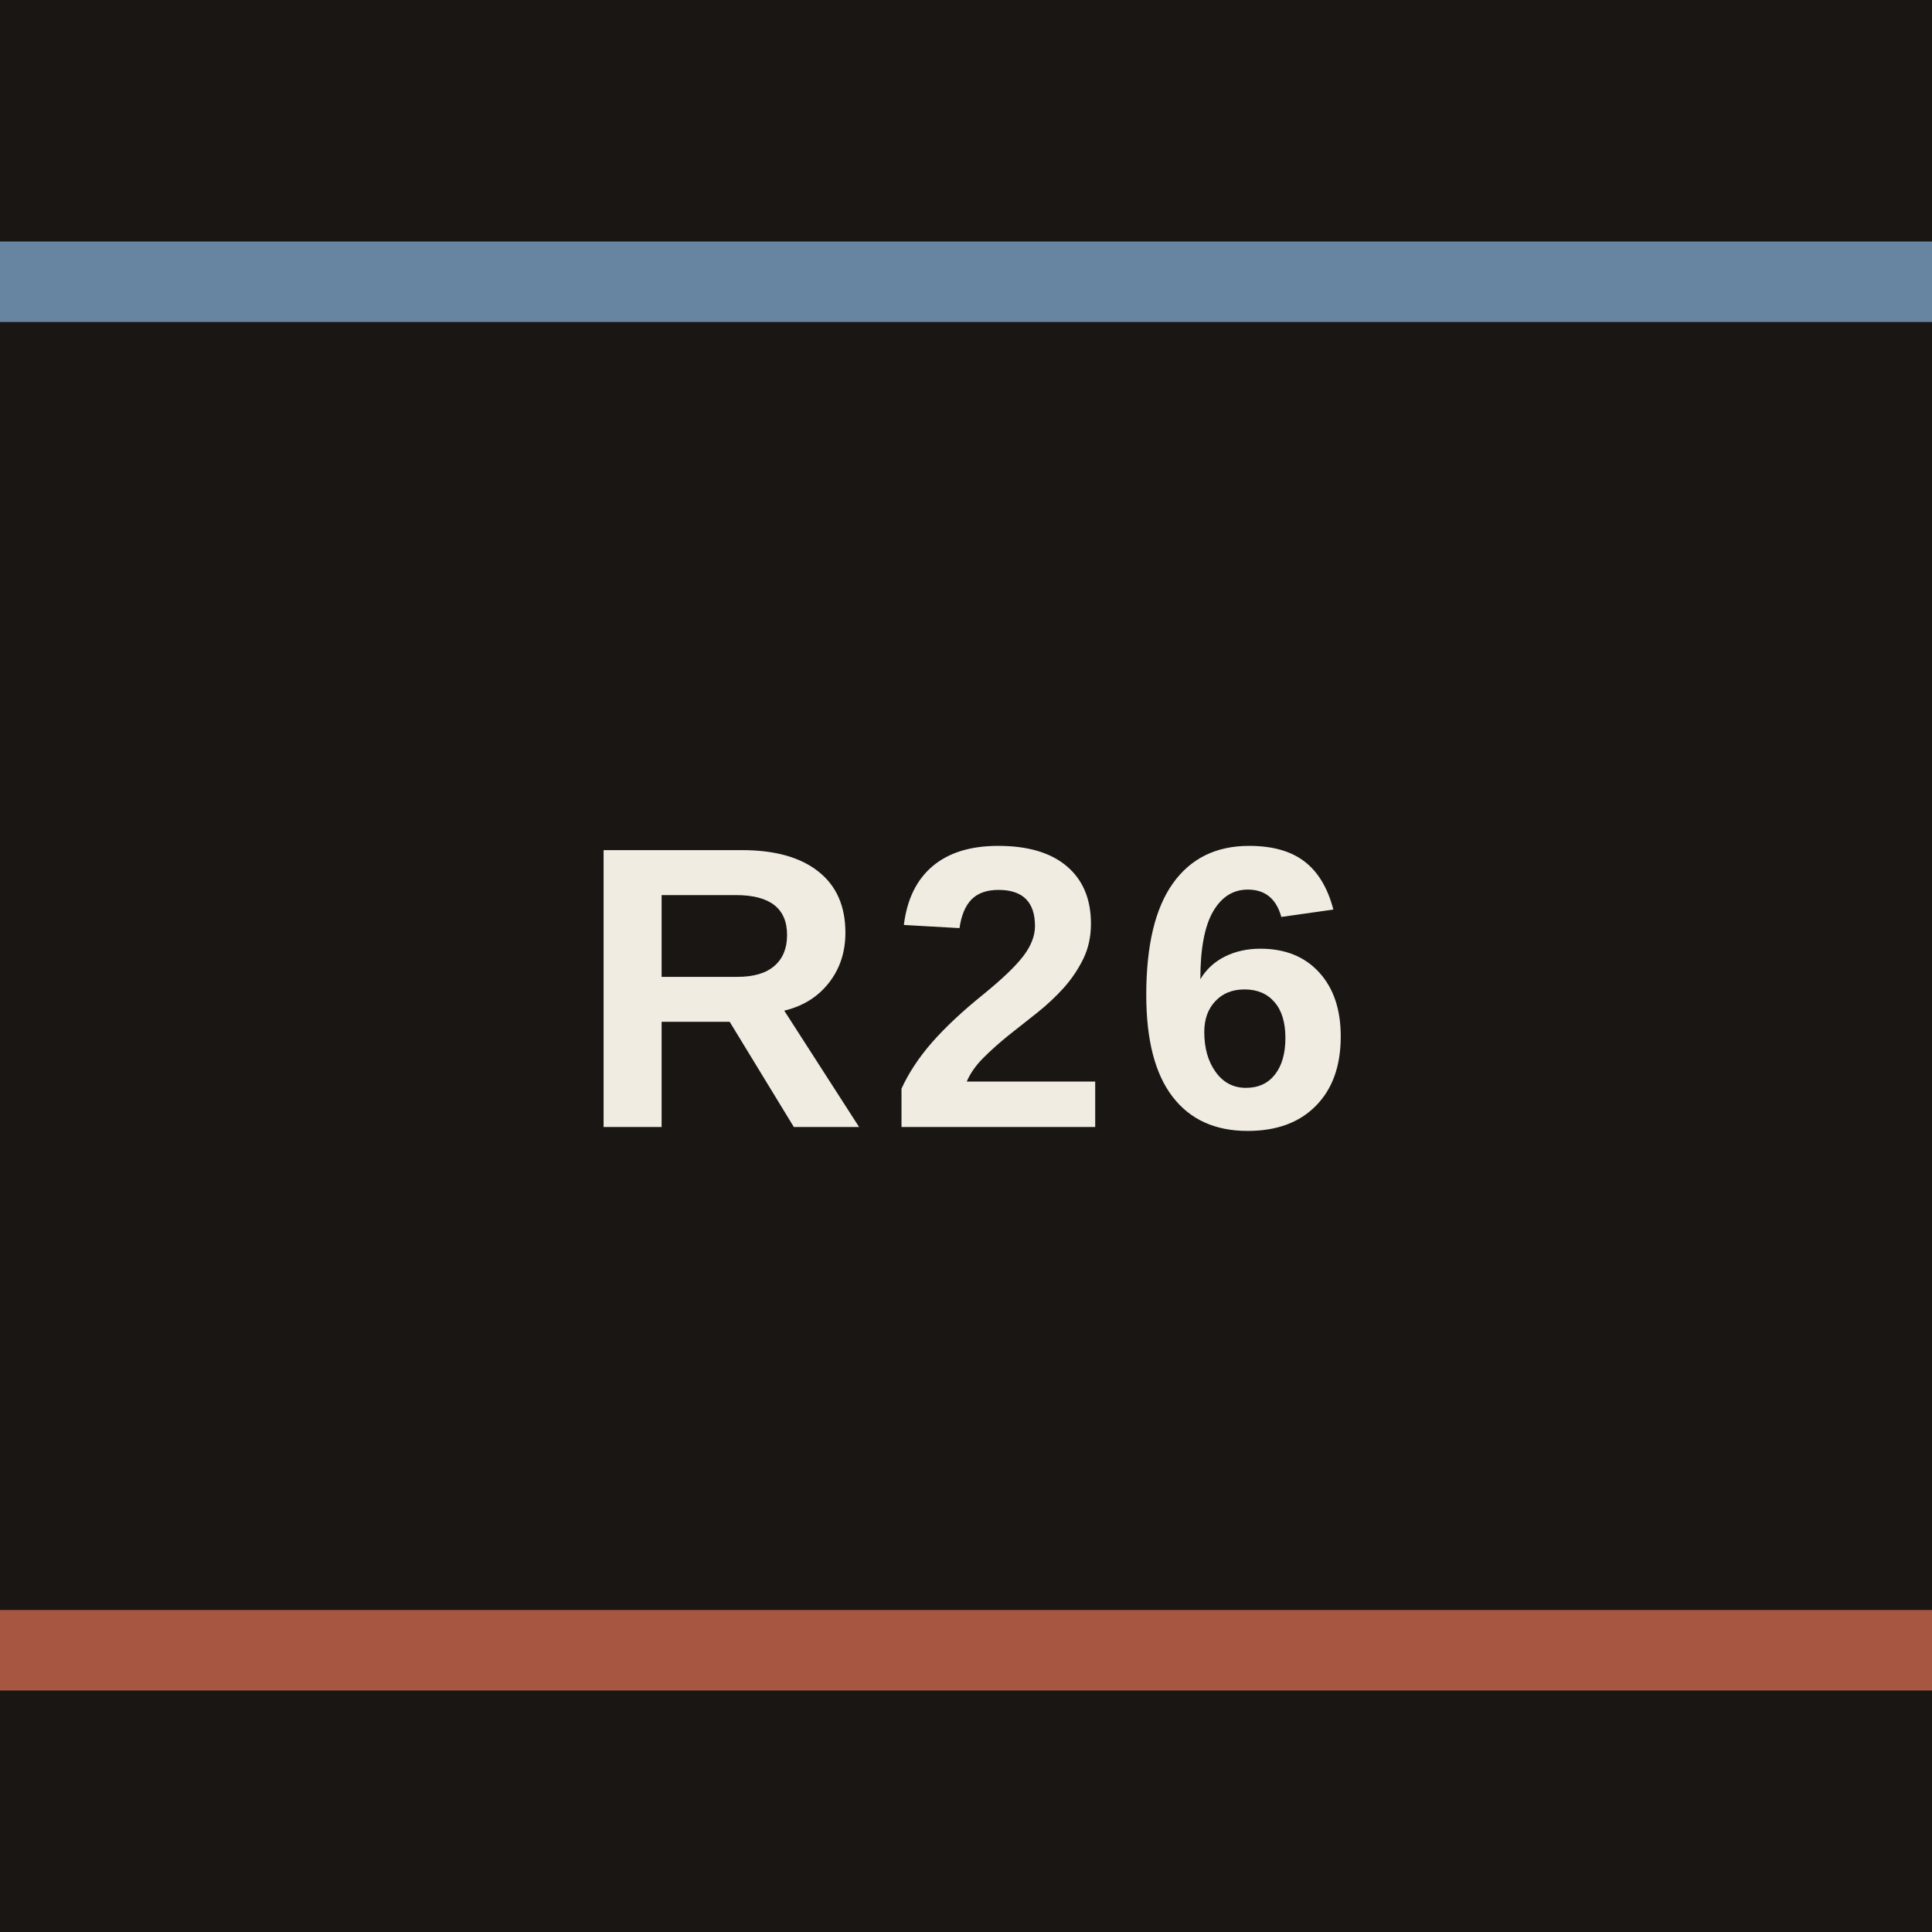
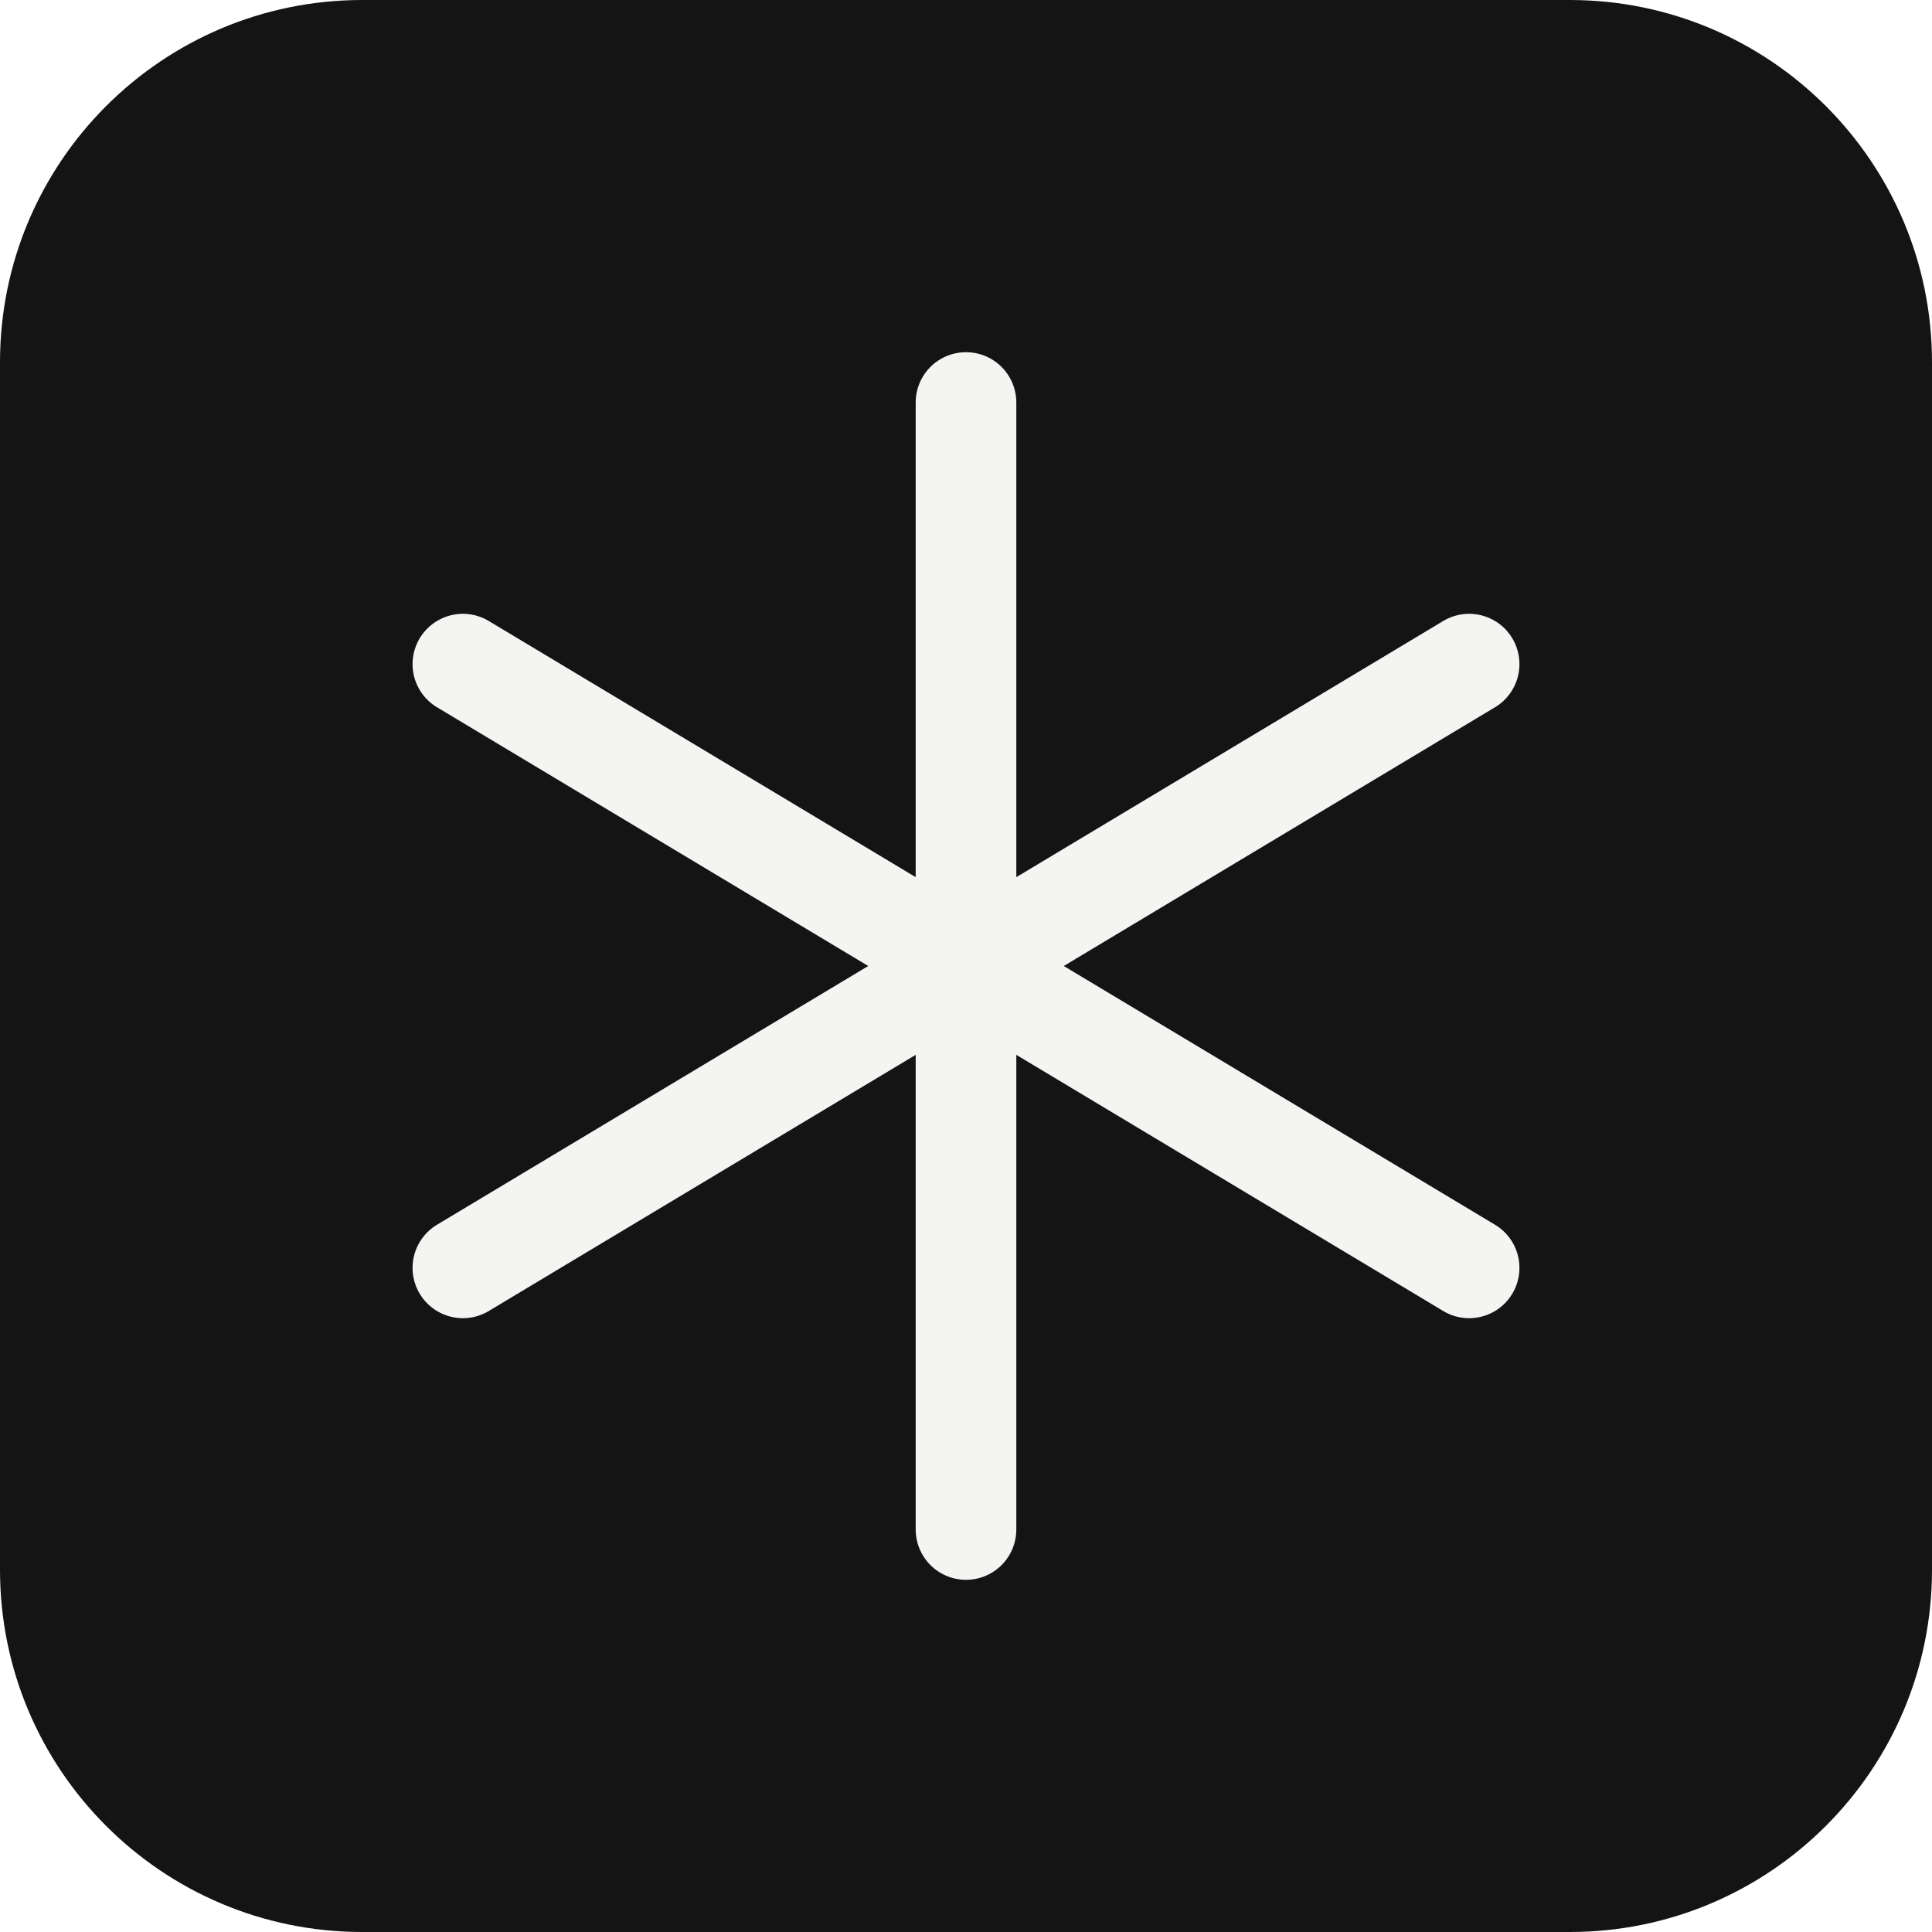
<svg xmlns="http://www.w3.org/2000/svg" viewBox="0 0 192 192" width="192" height="192">
-   <rect width="192" height="192" fill="#1a1614" />
-   <rect x="0" y="24" width="192" height="8" fill="#7498b8" opacity="0.85" />
-   <rect x="0" y="160" width="192" height="8" fill="#c0624a" opacity="0.85" />
-   <text x="96" y="112" font-family="Arial, Helvetica, sans-serif" font-weight="700" font-size="40" fill="#f0ece2" text-anchor="middle" letter-spacing="2">R26</text>
+   <rect width="192" height="192" rx="36" fill="#141414" />
+   <g stroke="#f4f4f2" stroke-width="10" stroke-linecap="round">
+     <line x1="96" y1="40" x2="96" y2="152" />
+     <line x1="46" y1="66" x2="146" y2="126" />
+     <line x1="146" y1="66" x2="46" y2="126" />
+   </g>
</svg>
